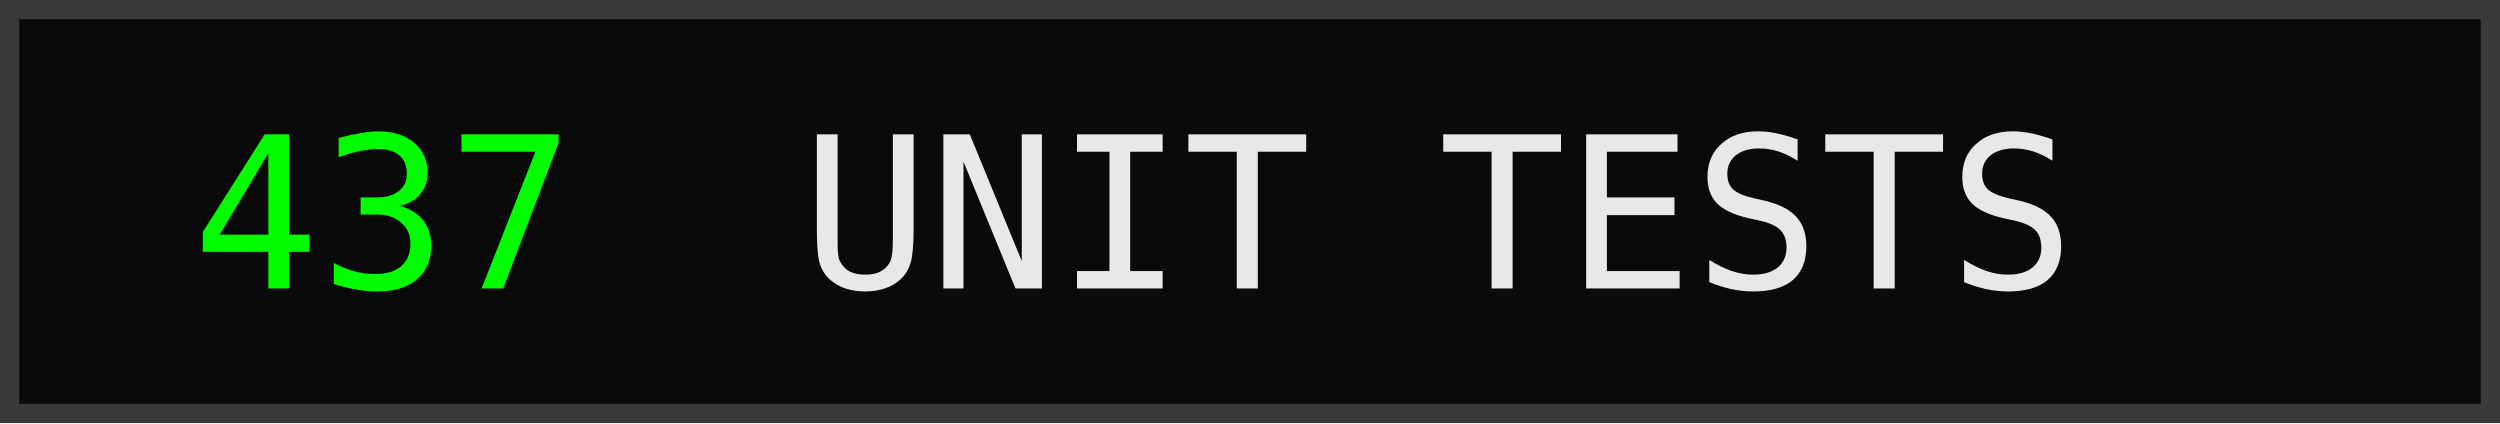
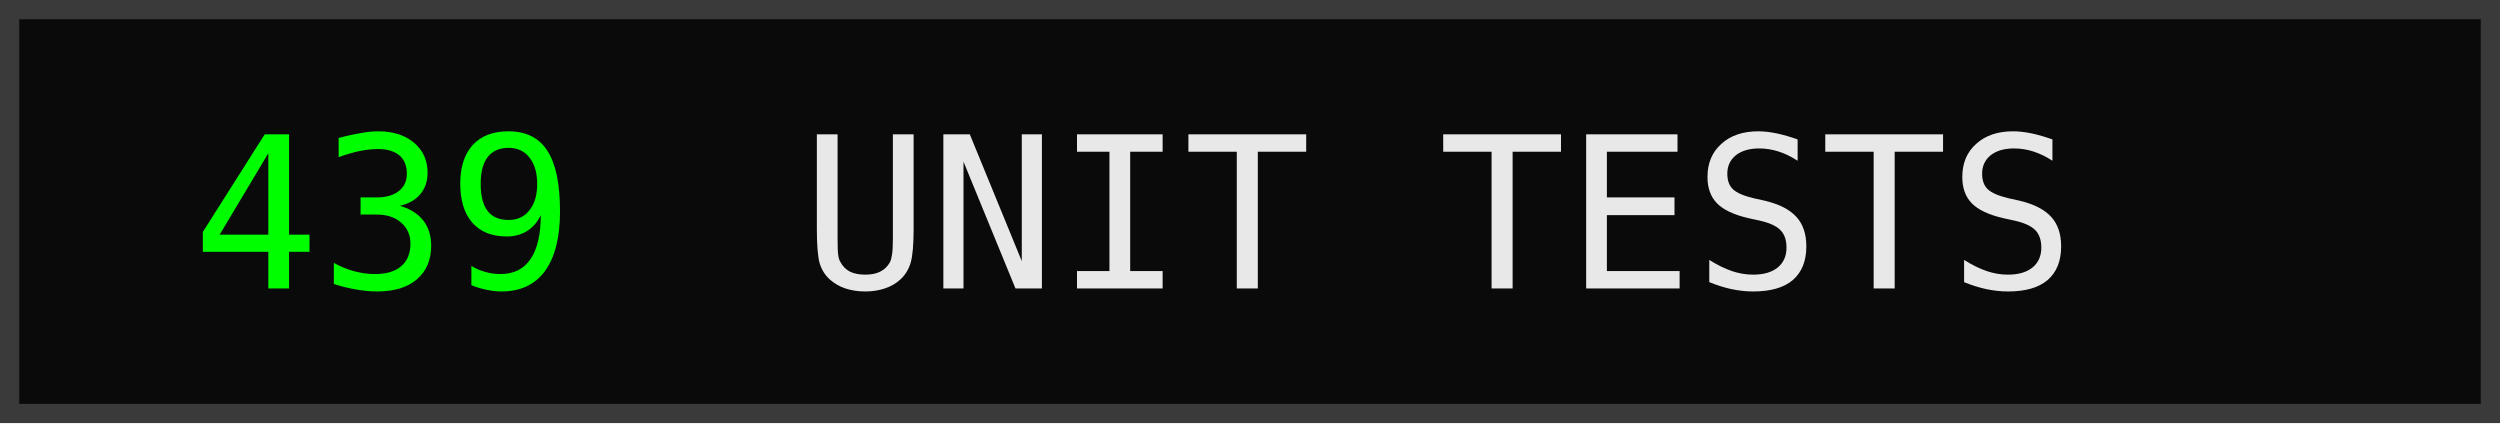
- <svg xmlns="http://www.w3.org/2000/svg" width="130" height="22" viewBox="0 0 130 22" role="img" aria-label="437 UNIT TESTS">
+ <svg xmlns="http://www.w3.org/2000/svg" width="130" height="22" viewBox="0 0 130 22" role="img" aria-label="439 UNIT TESTS">
  <rect x="0.5" y="0.5" width="129" height="21" fill="#0a0a0a" stroke="#3a3a3a" />
  <g font-family="ui-monospace, Menlo, Consolas, monospace" font-size="11">
-     <text x="10" y="15" textLength="22.44" lengthAdjust="spacing" fill="#00fd00">437</text>
+     <text x="10" y="15" textLength="22.44" lengthAdjust="spacing" fill="#00fd00">439</text>
    <text x="41.68" y="15" textLength="77.88" lengthAdjust="spacing" fill="#e8e8e8">UNIT TESTS</text>
  </g>
</svg>
